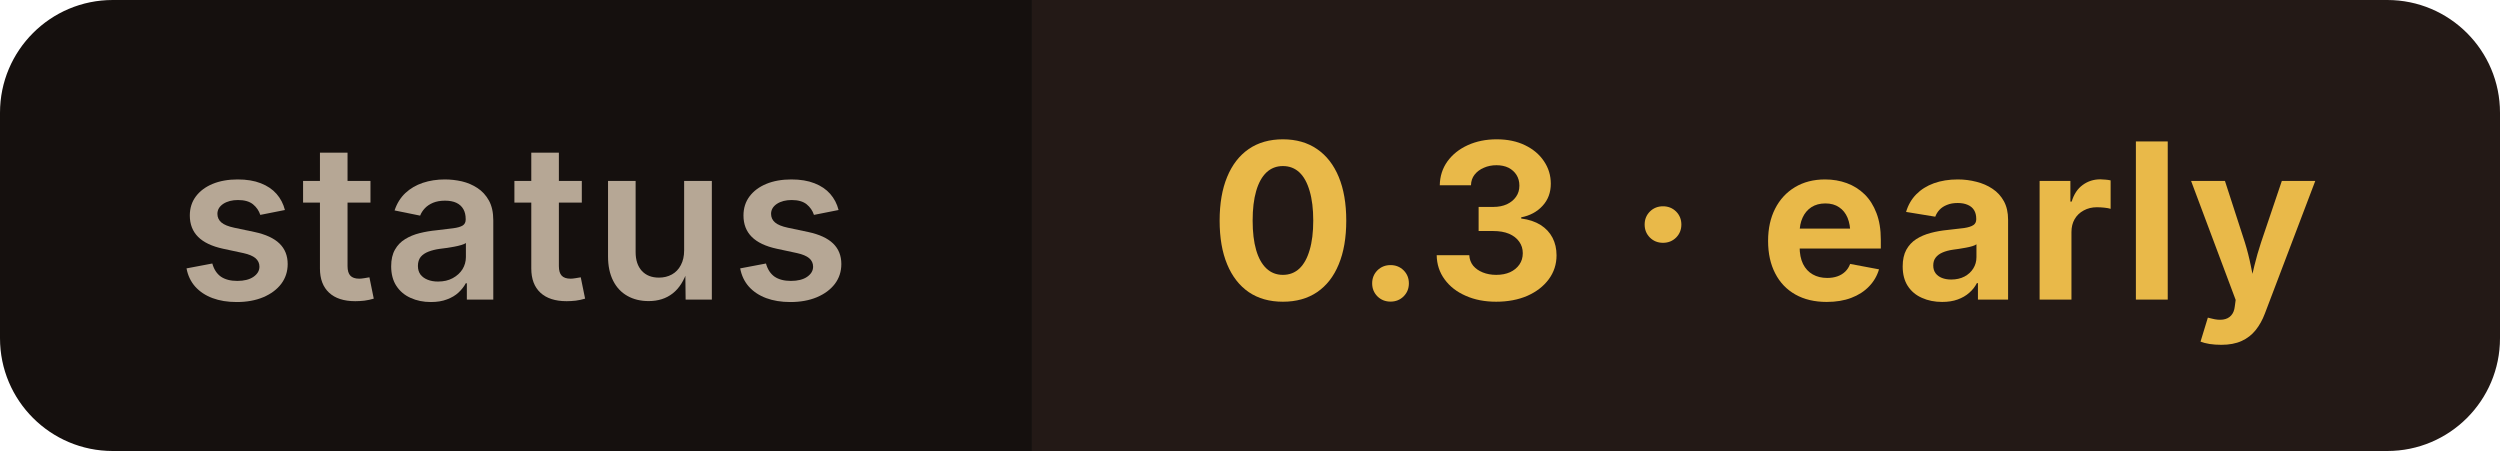
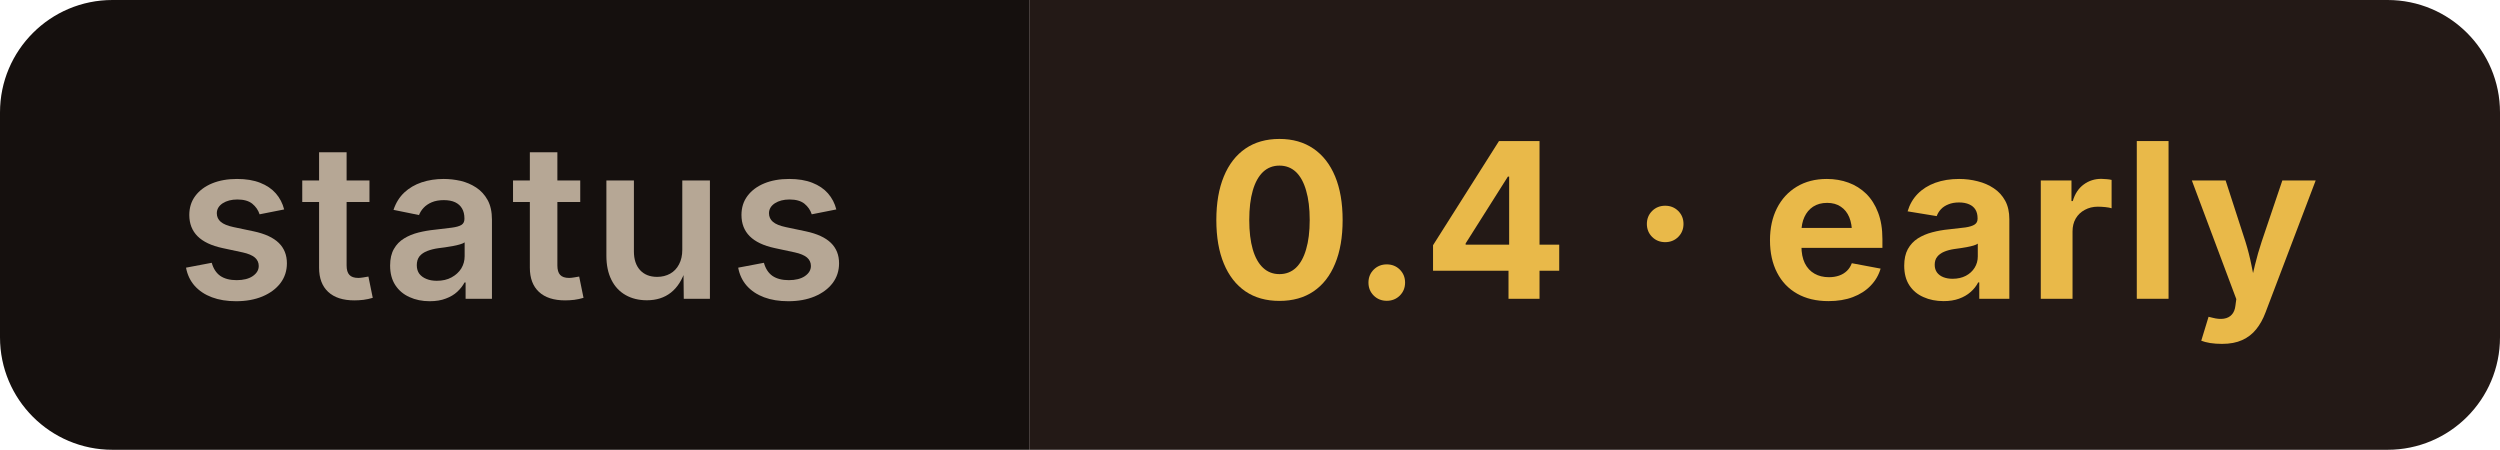
- <svg xmlns="http://www.w3.org/2000/svg" viewBox="0 0 155.21 28" width="155.21" height="28" role="img" aria-labelledby="t d">
+ <svg xmlns="http://www.w3.org/2000/svg" viewBox="0 0 155.63 28" width="155.63" height="28" role="img" aria-labelledby="t d">
  <style>@media (prefers-reduced-motion: reduce){*{animation:none!important;transition:none!important}}</style>
  <defs>
    <path id="i6-a" d="M450 23Q344 23 259 -16Q174 -54 125 -129Q76 -204 76 -314Q76 -409 112 -471Q147 -533 208 -570Q268 -607 344 -626Q420 -645 502 -653Q599 -664 660 -672Q721 -680 750 -698Q778 -716 778 -754V-759Q778 -814 756 -852Q734 -891 690 -912Q647 -932 583 -932Q518 -932 470 -912Q423 -892 393 -860Q363 -828 349 -791L108 -840Q141 -939 210 -1004Q279 -1068 374 -1100Q470 -1132 582 -1132Q661 -1132 742 -1114Q822 -1095 889 -1051Q956 -1007 997 -933Q1038 -859 1038 -747V0H789V-154H779Q754 -107 710 -66Q667 -26 602 -2Q538 23 450 23ZM517 -170Q598 -170 656 -202Q715 -234 748 -286Q780 -339 780 -401V-533Q767 -523 736 -514Q706 -505 668 -498Q631 -491 594 -486Q558 -481 533 -478Q475 -470 428 -452Q381 -434 354 -402Q328 -369 328 -317Q328 -269 352 -236Q377 -204 420 -187Q462 -170 517 -170Z" />
    <path id="i6-s" d="M561 23Q432 23 333 -14Q234 -51 170 -122Q107 -193 88 -294L331 -340Q354 -257 412 -216Q471 -176 566 -176Q662 -176 718 -214Q775 -253 775 -310Q775 -358 738 -390Q701 -421 624 -438L433 -479Q275 -513 197 -591Q119 -669 119 -792Q119 -896 176 -972Q233 -1048 334 -1090Q436 -1132 570 -1132Q697 -1132 788 -1096Q880 -1060 936 -996Q993 -931 1015 -844L783 -798Q764 -857 714 -898Q664 -938 573 -938Q490 -938 434 -902Q379 -865 379 -808Q379 -759 416 -727Q453 -695 538 -677L728 -637Q887 -603 964 -528Q1041 -453 1041 -335Q1041 -229 980 -148Q919 -68 810 -22Q702 23 561 23Z" />
    <path id="i6-t" d="M655 -1118V-914H20V-1118ZM179 -1384H439V-315Q439 -254 465 -226Q491 -197 550 -197Q568 -197 598 -202Q627 -206 645 -210L686 -9Q643 4 598 10Q553 15 512 15Q351 15 265 -65Q179 -145 179 -293Z" />
    <path id="i6-u" d="M521 14Q406 14 320 -35Q233 -84 186 -178Q138 -273 138 -407V-1118H398V-447Q398 -335 456 -271Q515 -207 617 -207Q686 -207 740 -237Q794 -267 824 -325Q855 -383 855 -463V-1118H1116V0H869L866 -276H886Q839 -130 747 -58Q655 14 521 14Z" />
    <path id="i7-a" d="M440 22Q334 22 250 -16Q165 -53 116 -128Q68 -202 68 -313Q68 -406 102 -469Q137 -532 196 -570Q256 -608 332 -628Q407 -648 490 -656Q587 -666 646 -674Q706 -683 734 -702Q761 -720 761 -756V-761Q761 -809 741 -842Q721 -875 682 -892Q642 -910 586 -910Q528 -910 485 -892Q442 -875 415 -846Q388 -817 375 -781L100 -826Q129 -924 196 -992Q263 -1060 362 -1096Q462 -1132 587 -1132Q677 -1132 762 -1110Q847 -1089 914 -1044Q982 -999 1022 -926Q1061 -854 1061 -753V0H777V-155H767Q740 -103 695 -64Q650 -24 586 -1Q523 22 440 22ZM525 -189Q596 -189 650 -217Q703 -245 733 -293Q763 -341 763 -400V-521Q750 -511 723 -503Q696 -495 663 -489Q630 -483 598 -478Q566 -473 541 -470Q486 -462 444 -444Q402 -426 379 -396Q356 -367 356 -321Q356 -278 378 -248Q400 -219 438 -204Q476 -189 525 -189Z" />
    <path id="i7-e" d="M633 22Q462 22 338 -48Q214 -118 148 -247Q81 -376 81 -553Q81 -726 147 -856Q213 -986 334 -1059Q455 -1132 618 -1132Q728 -1132 823 -1097Q918 -1062 990 -992Q1062 -921 1102 -815Q1143 -709 1143 -565V-481H204V-669H996L856 -619Q856 -706 830 -770Q803 -835 750 -870Q698 -906 621 -906Q543 -906 488 -870Q434 -834 406 -772Q378 -711 378 -632V-499Q378 -402 410 -336Q443 -270 502 -237Q560 -204 638 -204Q691 -204 734 -219Q777 -234 808 -264Q838 -293 854 -336L1126 -285Q1099 -193 1032 -124Q965 -54 864 -16Q764 22 633 22Z" />
    <path id="i7-l" d="M428 -1490V0H128V-1490Z" />
    <path id="i7-period" d="M342 19Q269 19 219 -30Q169 -80 169 -153Q169 -226 219 -276Q269 -325 342 -325Q415 -325 465 -276Q515 -226 515 -153Q515 -80 465 -30Q415 19 342 19Z" />
    <path id="i7-periodcentered" d="M342 -535Q269 -535 219 -584Q169 -634 169 -707Q169 -780 219 -830Q269 -879 342 -879Q415 -879 465 -830Q515 -780 515 -707Q515 -634 465 -584Q415 -535 342 -535Z" />
    <path id="i7-r" d="M128 0V-1118H418V-923H430Q461 -1027 534 -1080Q606 -1133 700 -1133Q723 -1133 750 -1130Q777 -1128 797 -1123V-855Q777 -862 739 -866Q701 -870 667 -870Q599 -870 544 -840Q489 -811 458 -758Q428 -706 428 -636V0Z" />
-     <path id="i7-three" d="M659 20Q497 20 372 -36Q246 -91 174 -190Q101 -289 99 -418H406Q409 -362 442 -320Q476 -279 533 -256Q590 -233 660 -233Q734 -233 790 -258Q846 -284 878 -330Q910 -376 910 -437Q910 -499 876 -546Q843 -593 781 -620Q719 -646 632 -646H494V-873H632Q705 -873 760 -898Q815 -924 846 -968Q878 -1013 878 -1073Q878 -1131 851 -1174Q824 -1217 776 -1242Q727 -1266 662 -1266Q597 -1266 543 -1242Q489 -1219 456 -1177Q423 -1135 422 -1077H128Q130 -1204 200 -1302Q271 -1400 392 -1455Q513 -1510 664 -1510Q817 -1510 932 -1454Q1047 -1398 1110 -1303Q1174 -1208 1174 -1092Q1174 -967 1096 -883Q1019 -799 895 -775V-764Q1003 -750 1078 -703Q1152 -656 1190 -583Q1228 -510 1228 -417Q1228 -291 1155 -192Q1082 -93 954 -36Q825 20 659 20Z" />
+     <path id="i7-four" d="M101 -265V-506L724 -1490H931V-1154H808L409 -523V-511H1293V-265ZM814 0V-338L820 -446V-1490H1107V0Z" />
    <path id="i7-y" d="M120 396 189 170 226 179Q286 195 333 188Q380 181 408 150Q437 119 443 63L451 3L31 -1118H350L538 -538Q572 -428 594 -318Q615 -208 643 -88H573Q600 -208 627 -318Q654 -429 690 -538L886 -1118H1201L726 132Q692 222 639 288Q586 354 507 390Q428 426 316 426Q256 426 204 418Q152 409 120 396Z" />
    <path id="i7-zero" d="M690 20Q502 20 369 -70Q236 -161 165 -332Q94 -502 94 -744Q94 -985 165 -1156Q236 -1328 369 -1419Q502 -1510 690 -1510Q878 -1510 1012 -1418Q1145 -1327 1216 -1156Q1287 -985 1287 -744Q1287 -502 1216 -332Q1146 -161 1012 -70Q879 20 690 20ZM690 -233Q782 -233 846 -293Q909 -353 942 -467Q976 -581 976 -744Q976 -908 942 -1023Q909 -1138 846 -1198Q782 -1258 690 -1258Q599 -1258 535 -1198Q471 -1137 438 -1022Q405 -908 405 -744Q405 -581 438 -467Q471 -353 535 -293Q599 -233 690 -233Z" />
  </defs>
  <clipPath id="c">
-     <rect width="155.21" height="28" rx="7" />
+     <rect width="155.63" height="28" rx="7" />
  </clipPath>
  <g clip-path="url(#c)">
    <rect width="64.07" height="28" fill="#15100E" />
-     <rect x="64.07" width="91.14" height="28" fill="#231916" />
+     <rect x="64.07" width="91.56" height="28" fill="#231916" />
  </g>
  <g transform="translate(11.0 18.6) scale(0.00659)" fill="#B6A795">
    <use href="#i6-s" x="0" />
    <use href="#i6-t" x="1166" />
    <use href="#i6-a" x="1940" />
    <use href="#i6-t" x="3157" />
    <use href="#i6-u" x="3921" />
    <use href="#i6-s" x="5216" />
  </g>
  <g transform="translate(75.1 18.6) scale(0.00659)" fill="#E9B949">
    <use href="#i7-zero" x="0" />
    <use href="#i7-period" x="1362" />
-     <use href="#i7-three" x="2040" />
-     <use href="#i7-periodcentered" x="3929" />
-     <use href="#i7-e" x="5180" />
-     <use href="#i7-a" x="6461" />
-     <use href="#i7-r" x="7691" />
-     <use href="#i7-l" x="8598" />
-     <use href="#i7-y" x="9215" />
+     <use href="#i7-four" x="2040" />
+     <use href="#i7-periodcentered" x="3992" />
+     <use href="#i7-e" x="5243" />
+     <use href="#i7-a" x="6524" />
+     <use href="#i7-r" x="7754" />
+     <use href="#i7-l" x="8661" />
+     <use href="#i7-y" x="9278" />
  </g>
</svg>
